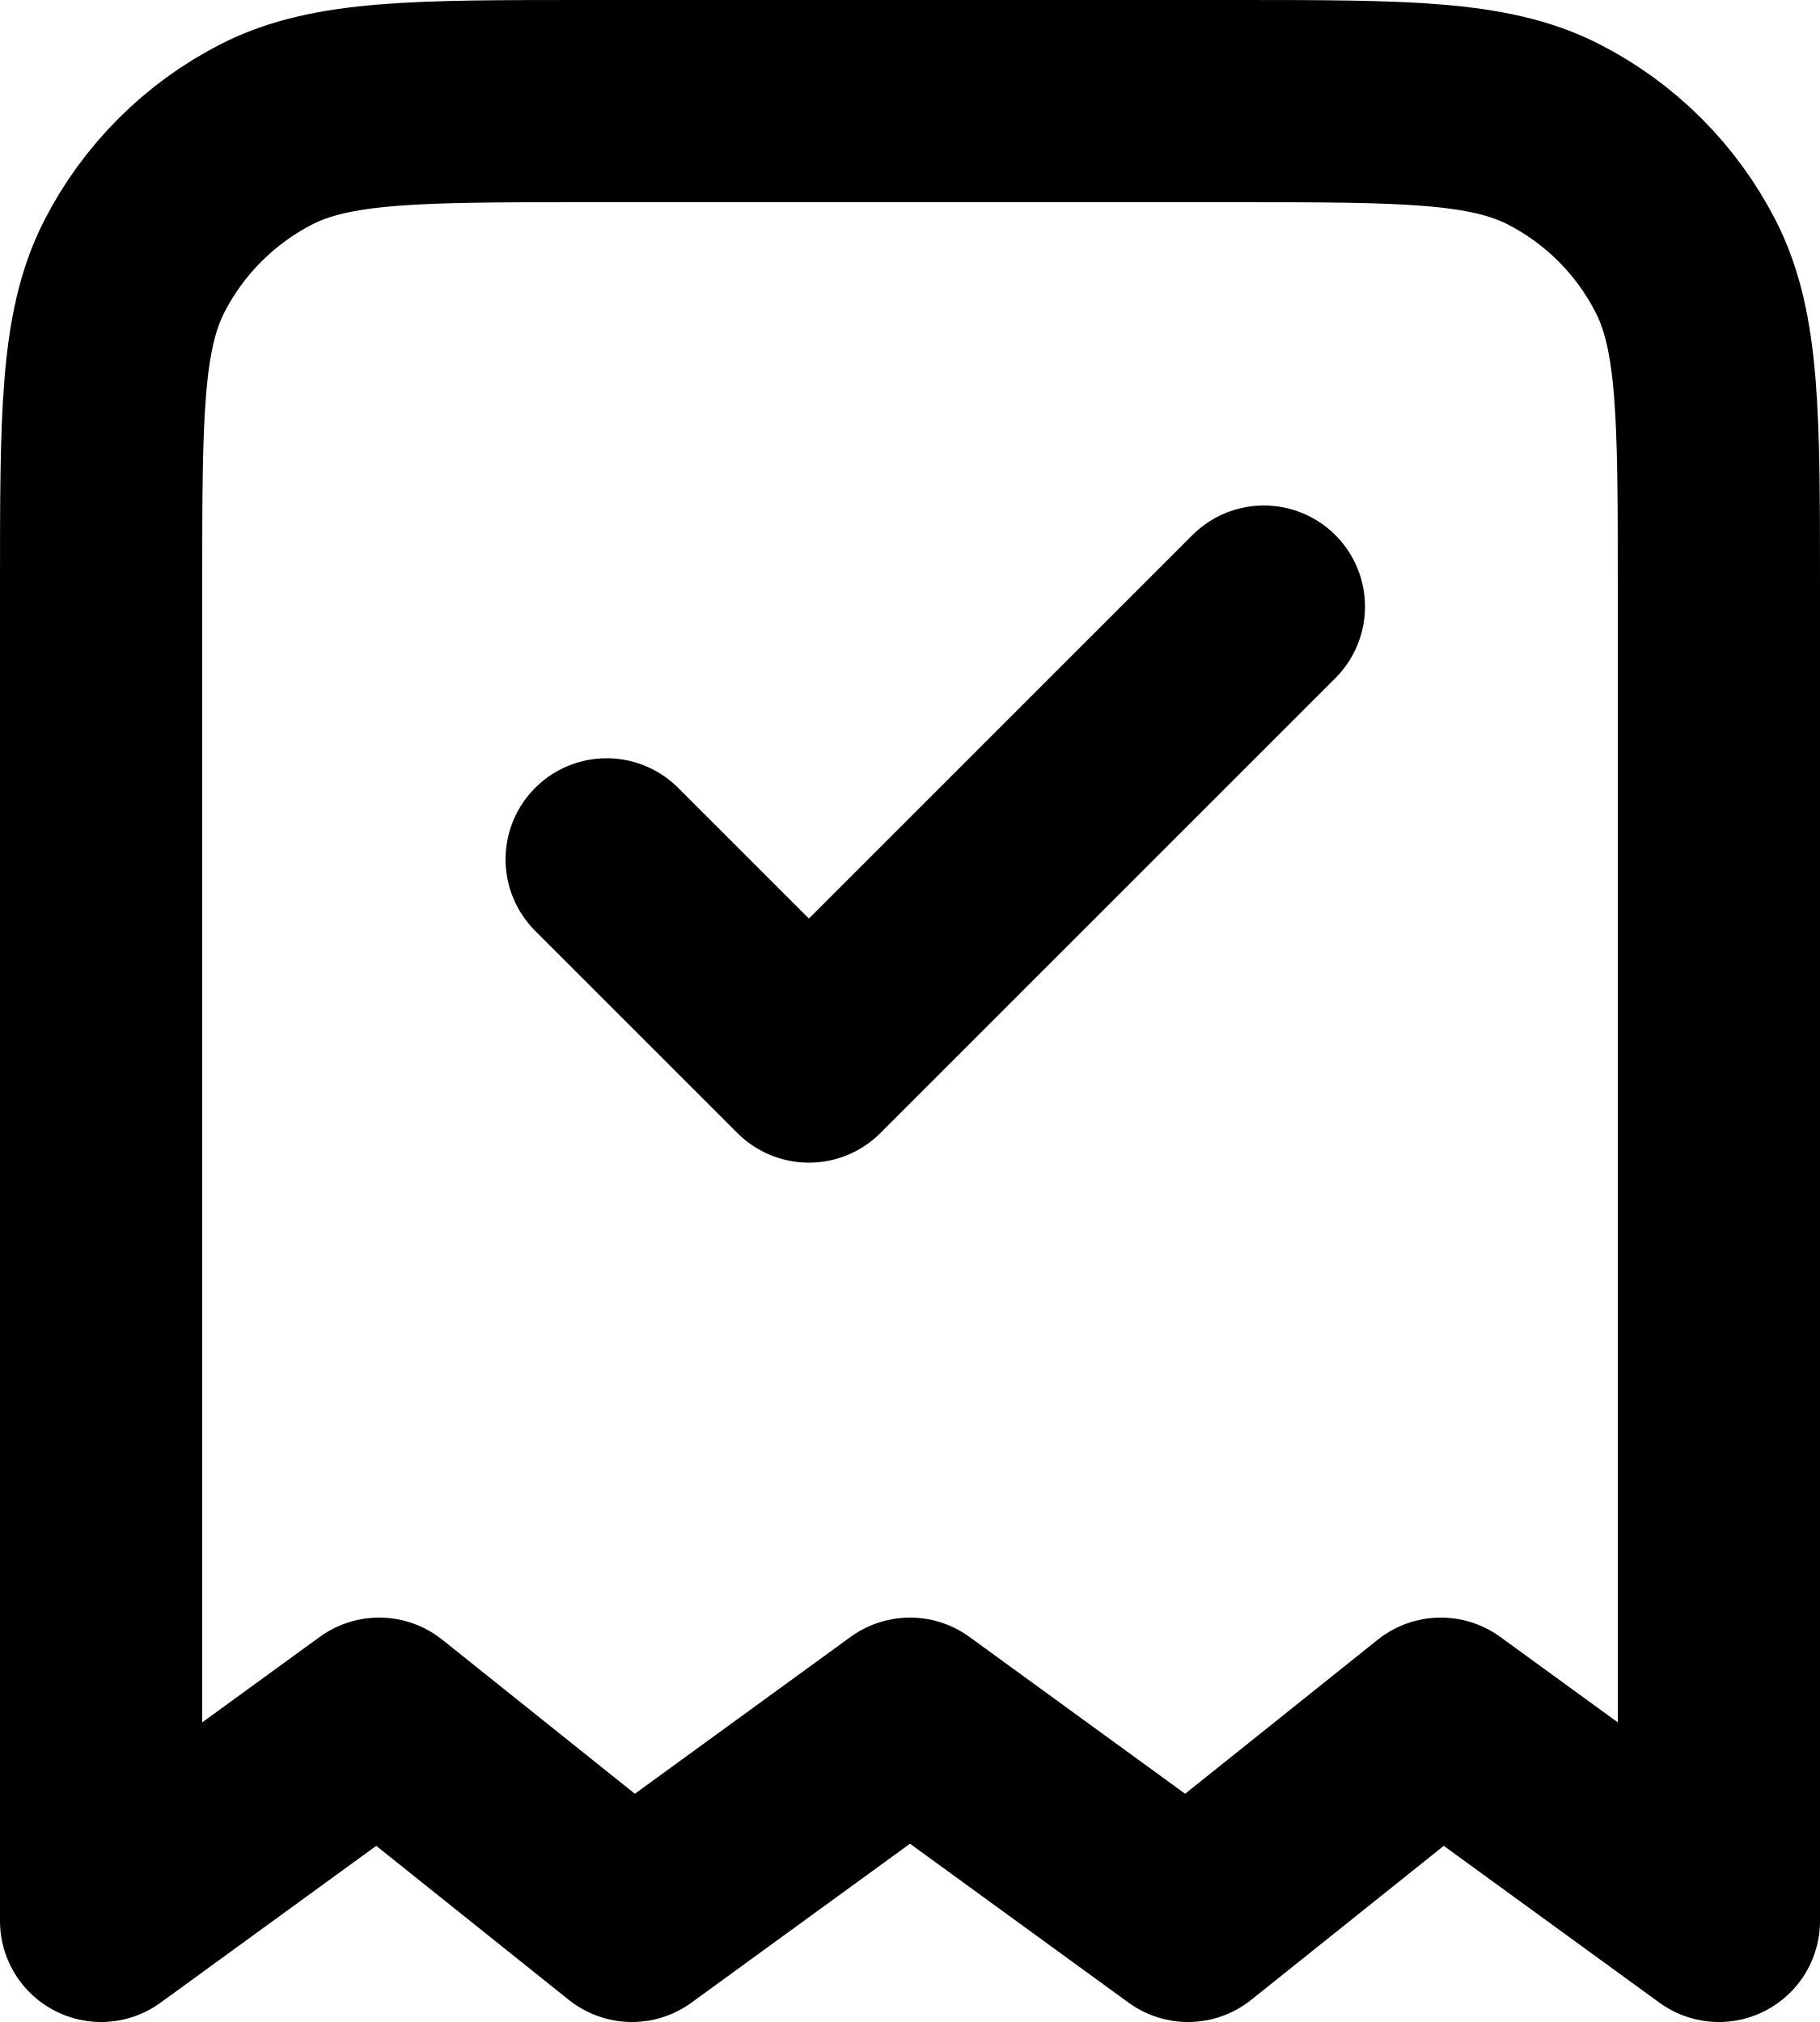
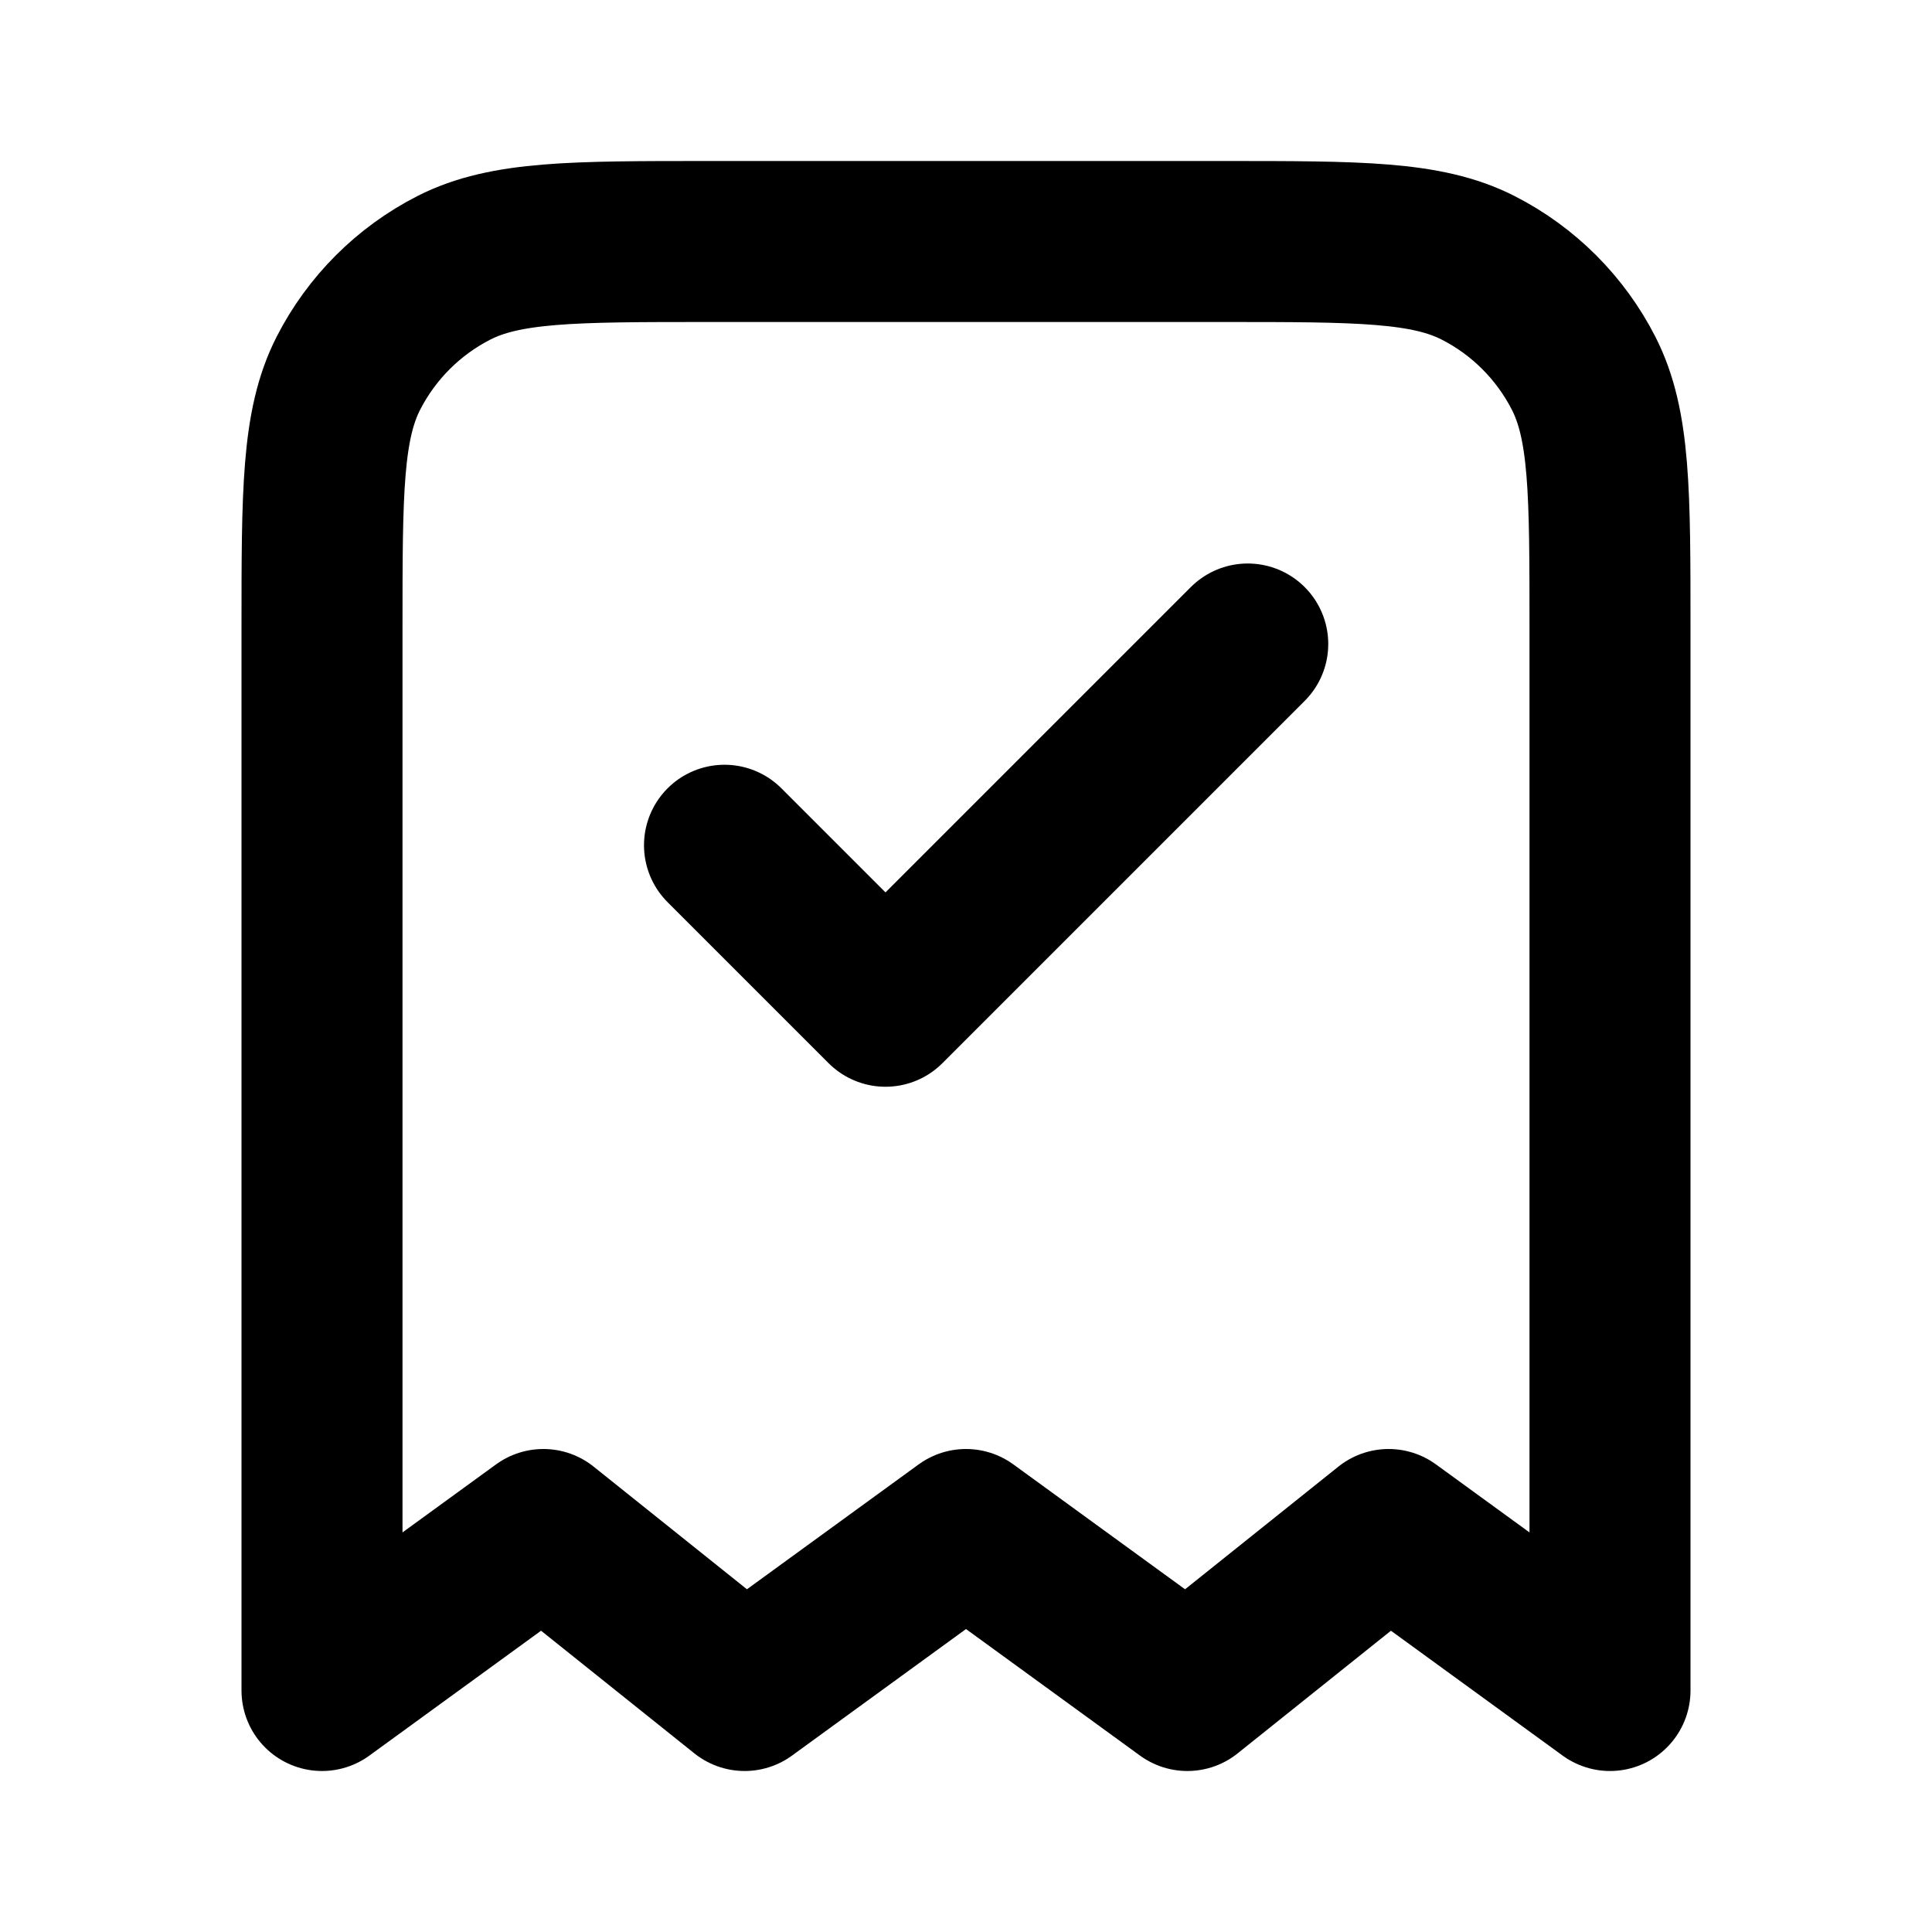
- <svg xmlns="http://www.w3.org/2000/svg" width="18" height="20" viewBox="0 0 18 20" fill="none">
-   <path d="M6 8.5L8 10.5L12.5 6M17 19V5.8C17 4.12 17 3.28 16.673 2.638C16.385 2.074 15.927 1.615 15.362 1.327C14.72 1 13.88 1 12.2 1H5.8C4.12 1 3.28 1 2.638 1.327C2.074 1.615 1.615 2.074 1.327 2.638C1 3.28 1 4.12 1 5.8V19L3.75 17L6.25 19L9 17L11.75 19L14.25 17L17 19Z" stroke="currentColor" stroke-width="2" stroke-linecap="round" stroke-linejoin="round" />
+ <svg xmlns="http://www.w3.org/2000/svg" width="24" height="24" viewBox="0 0 24 24" fill="none">
+   <path d="M9 10.5L11 12.5L15.5 8M20 21V7.8C20 6.12 20 5.28 19.673 4.638C19.385 4.074 18.927 3.615 18.362 3.327C17.72 3 16.88 3 15.2 3H8.8C7.12 3 6.28 3 5.638 3.327C5.074 3.615 4.615 4.074 4.327 4.638C4 5.28 4 6.12 4 7.8V21L6.75 19L9.25 21L12 19L14.75 21L17.25 19L20 21Z" stroke="currentColor" stroke-width="2" stroke-linecap="round" stroke-linejoin="round" />
</svg>
